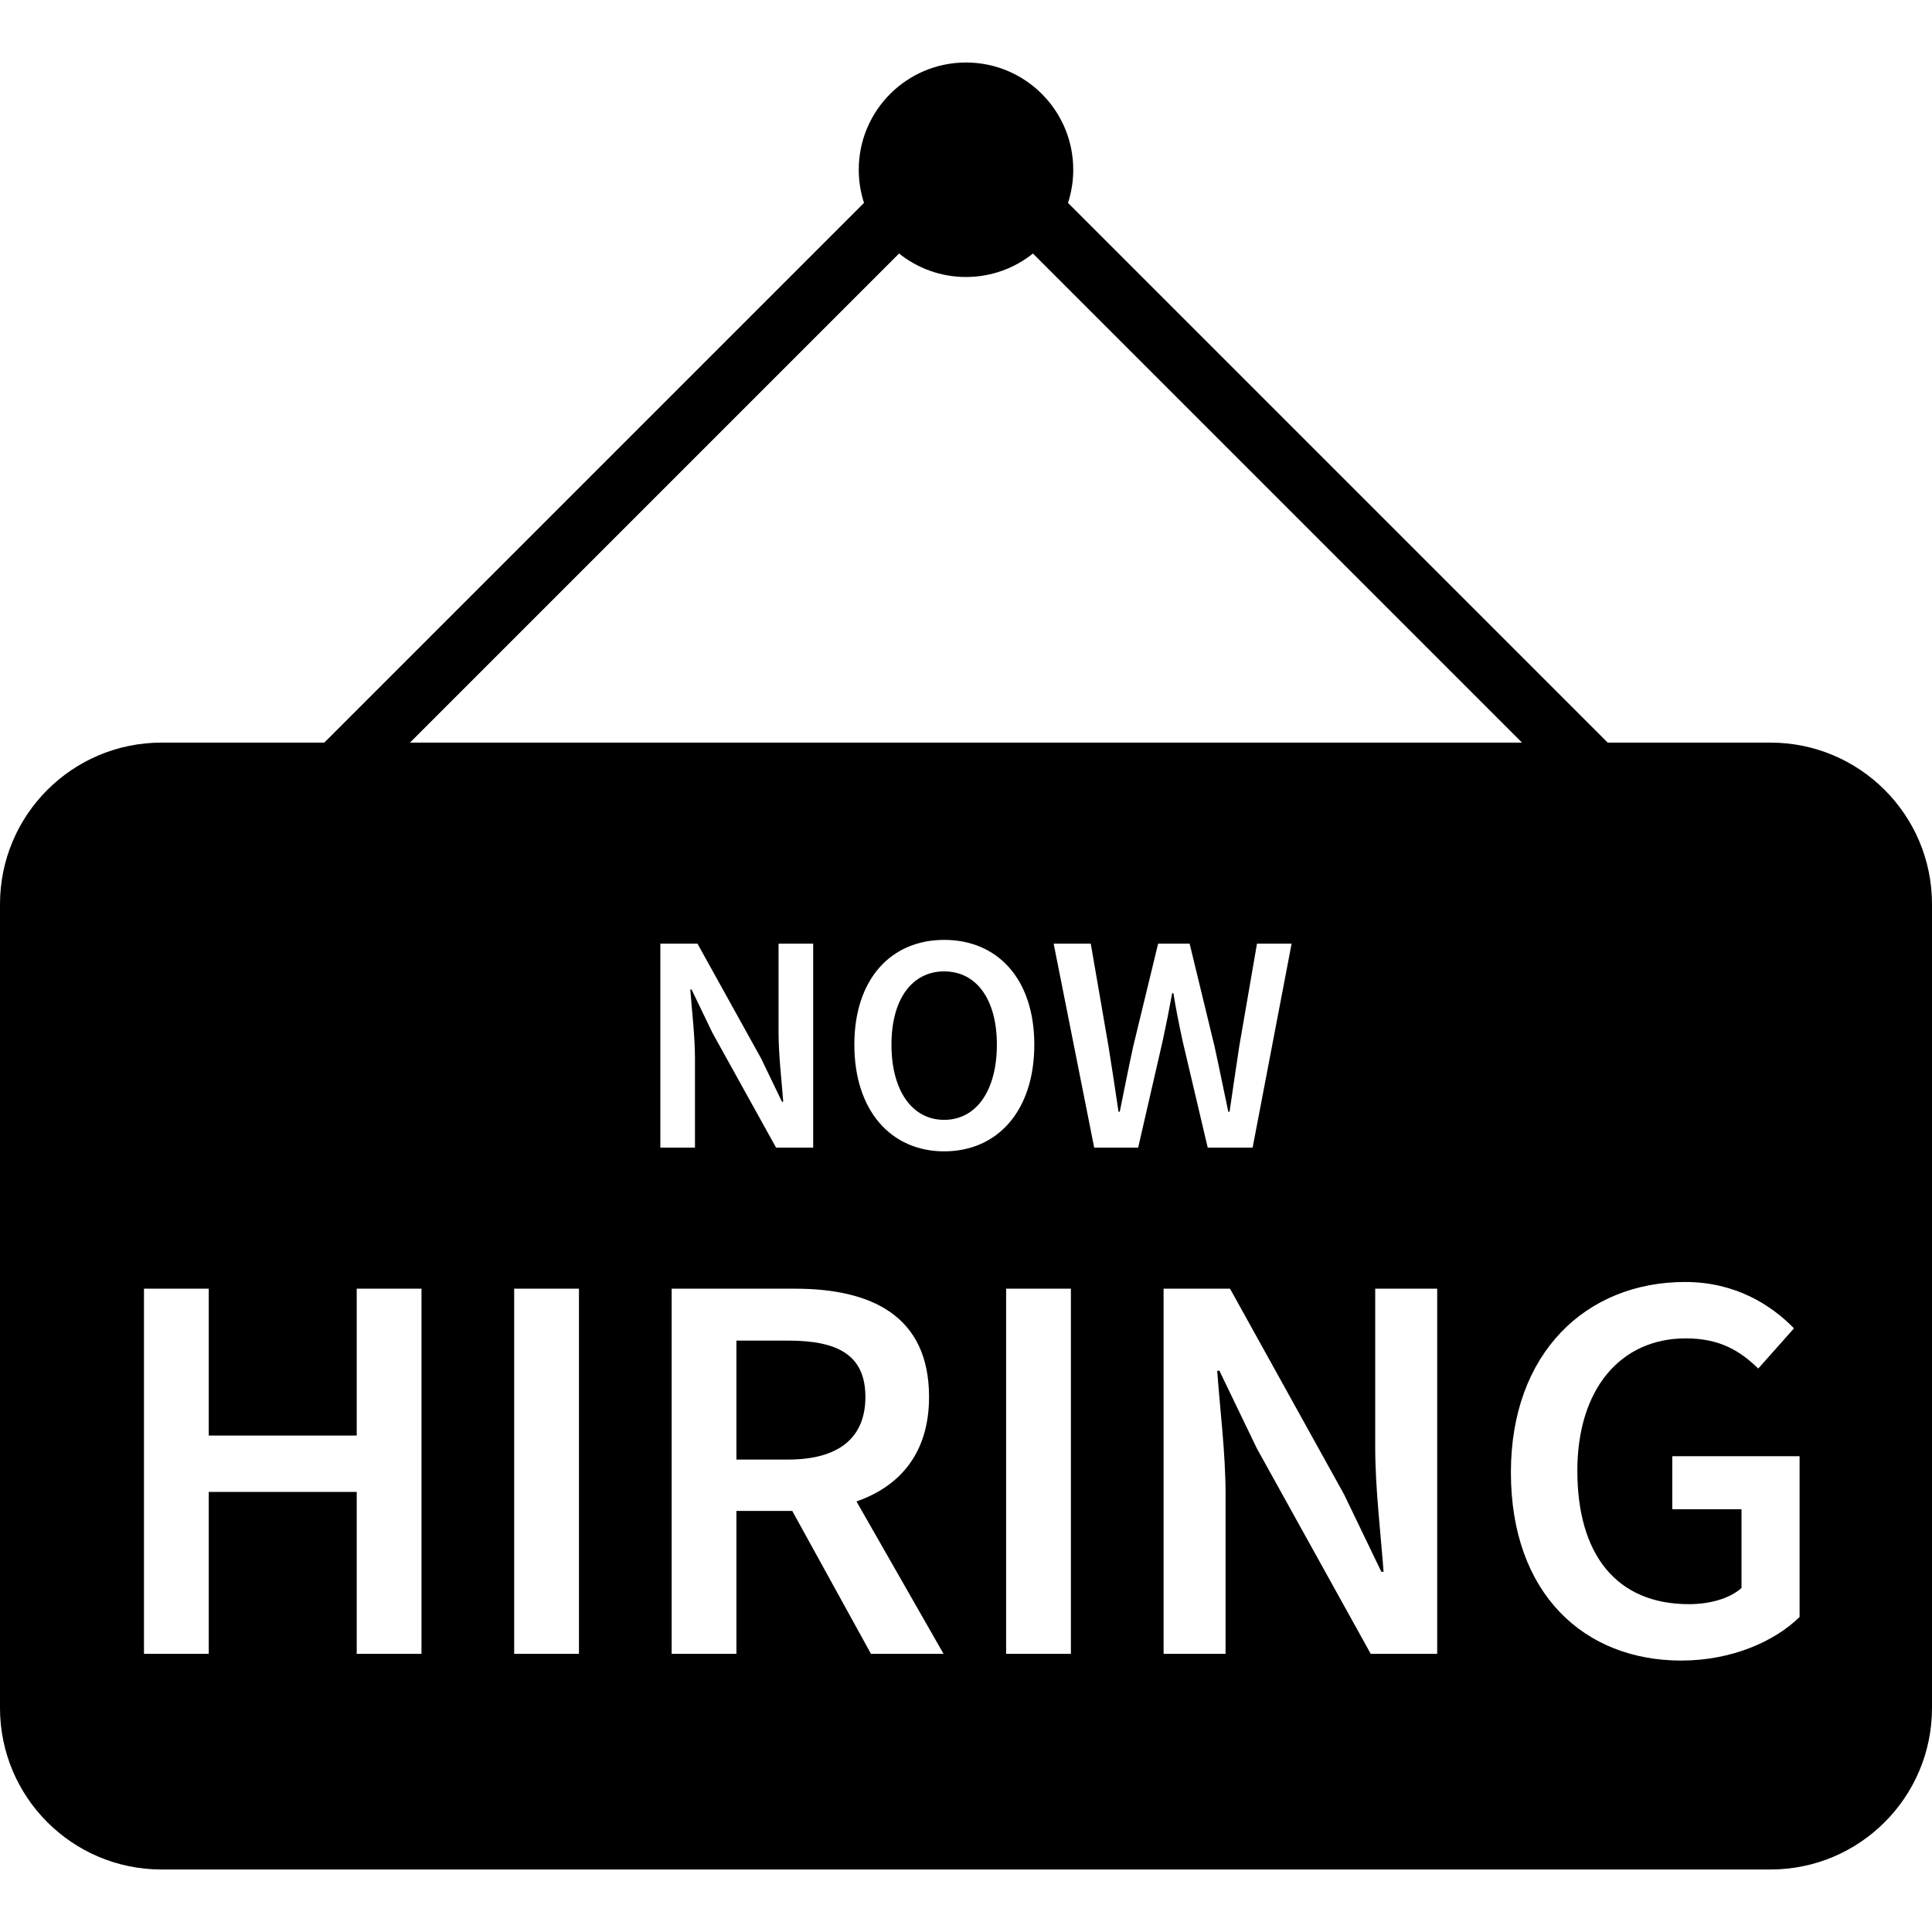
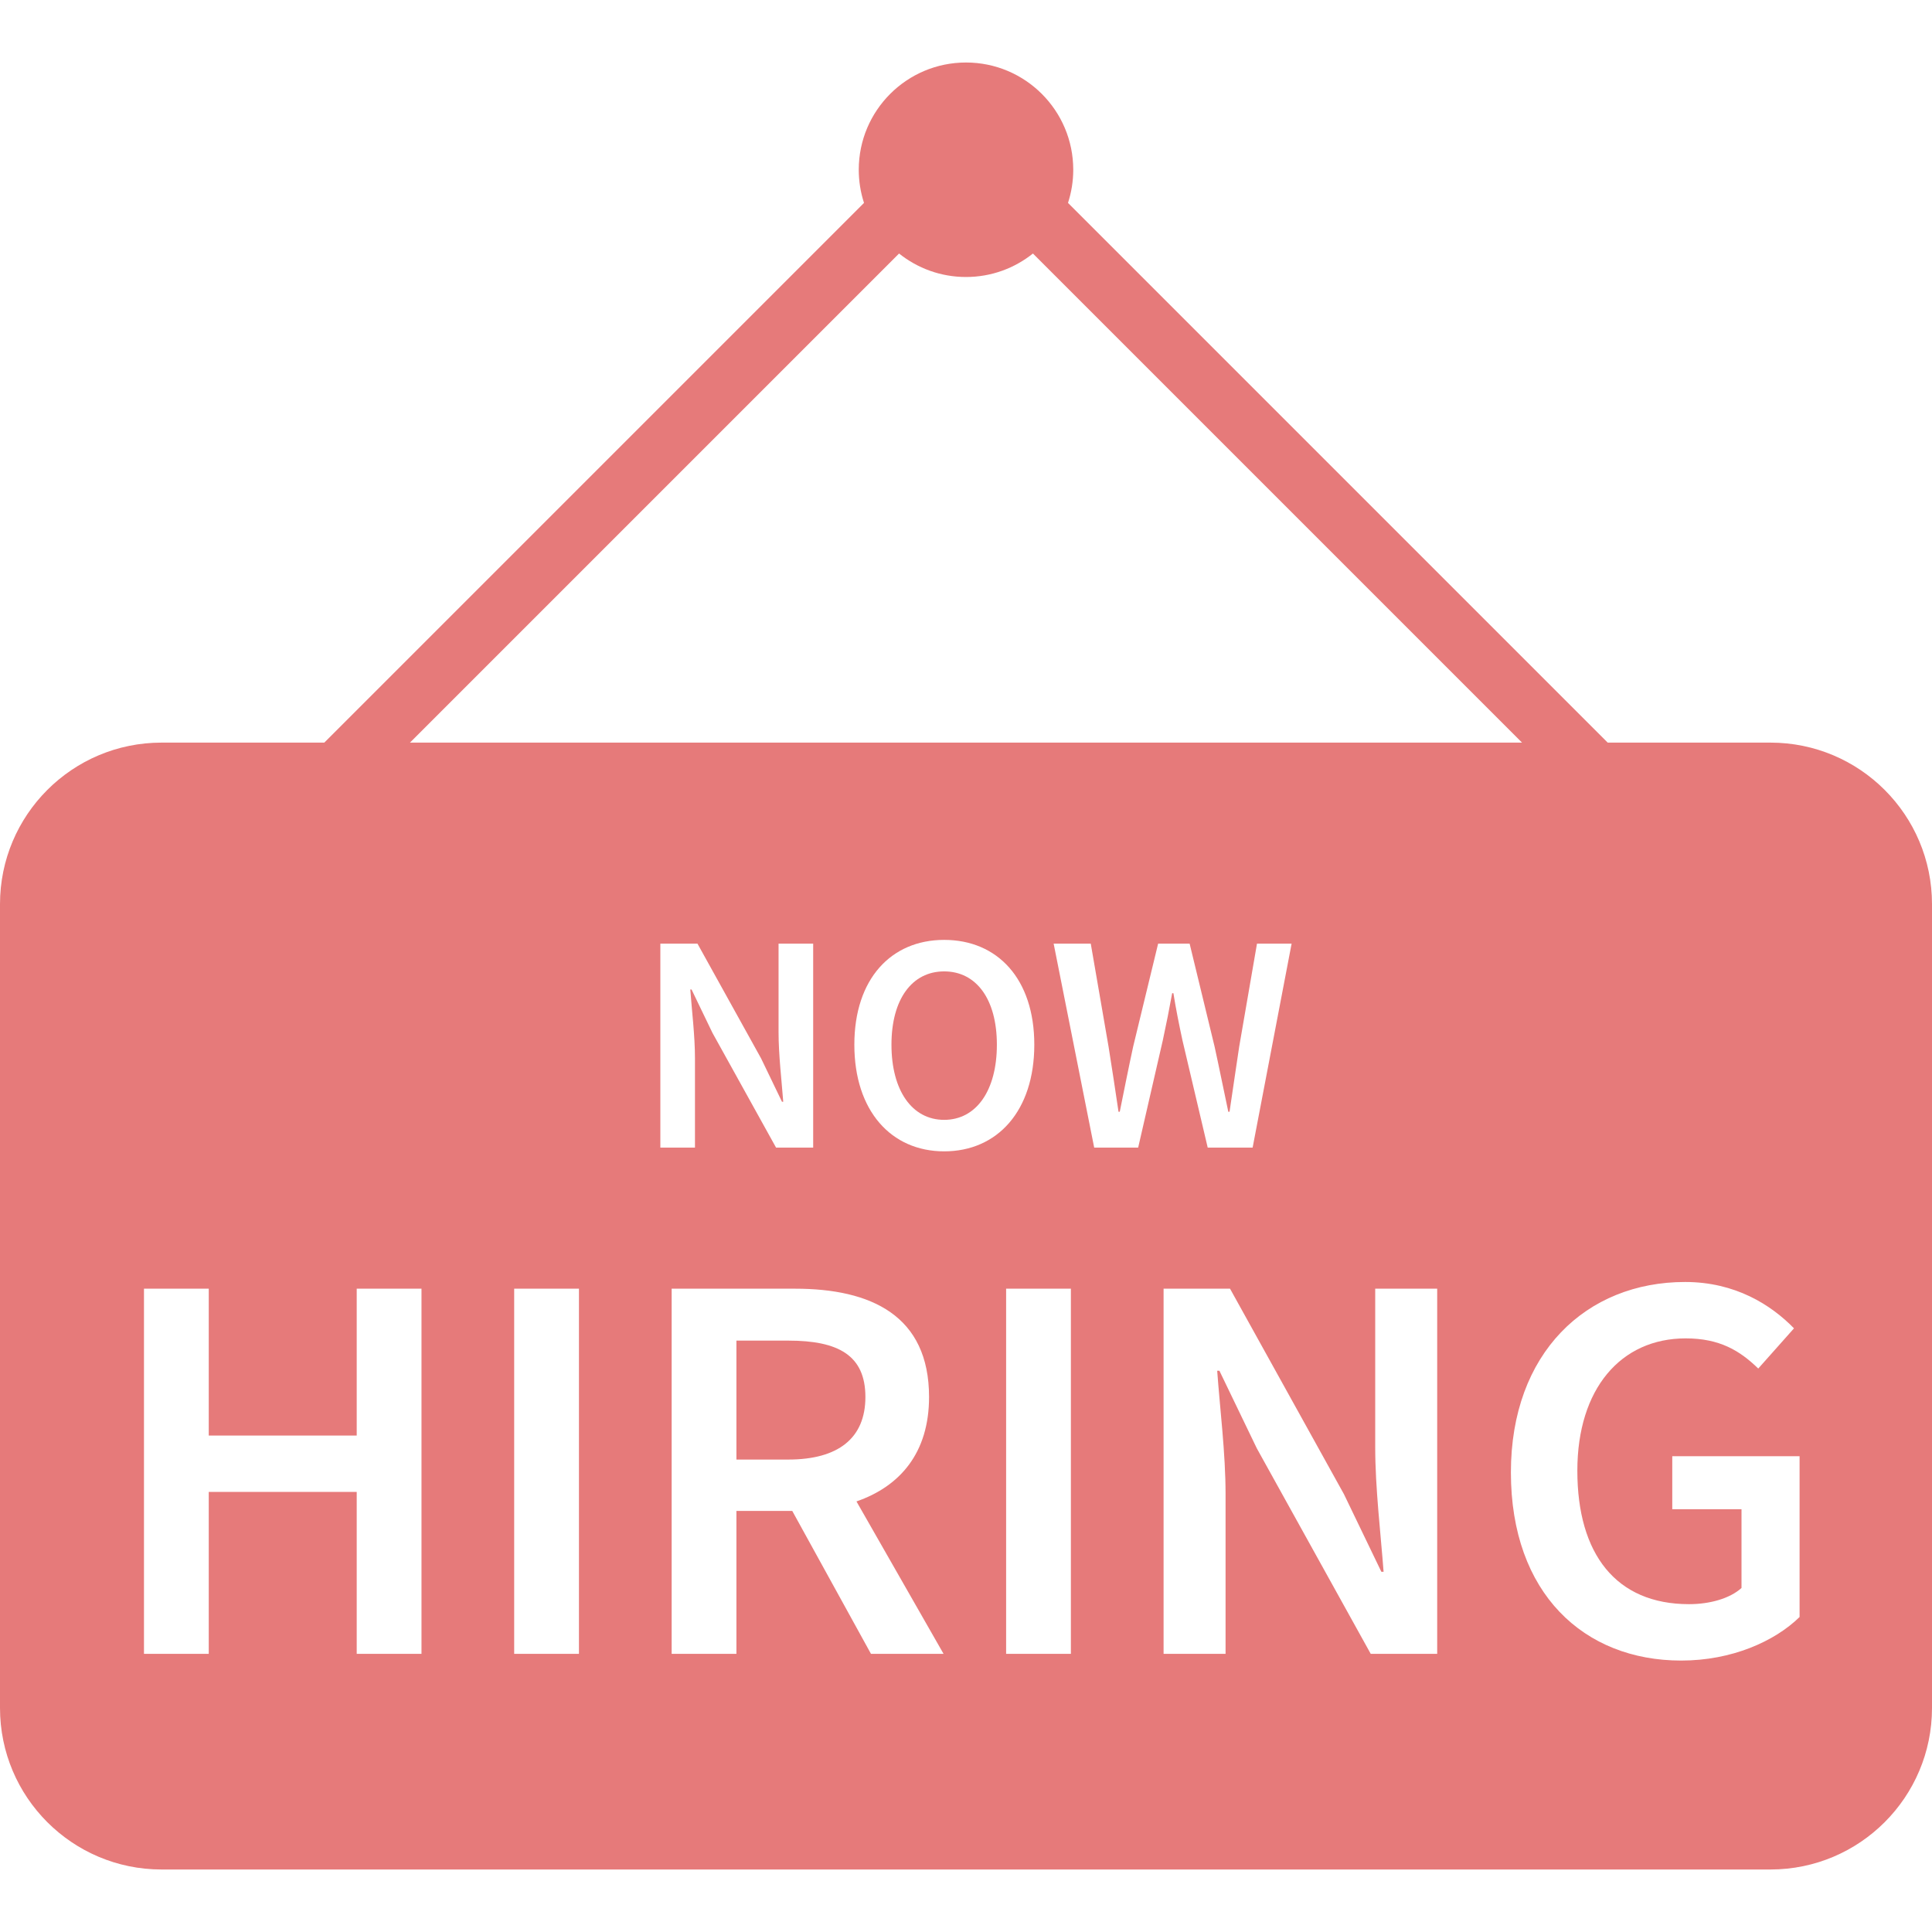
- <svg xmlns="http://www.w3.org/2000/svg" version="1.1" id="Capa_1" x="0px" y="0px" width="956.77px" height="956.77px" viewBox="0 0 956.77 956.77" style="enable-background:new 0 0 956.77 956.77;" xml:space="preserve">
+ <svg xmlns="http://www.w3.org/2000/svg" version="1.1" id="Capa_1" x="0px" y="0px" width="512px" height="512px" viewBox="0 0 956.77 956.77" style="enable-background:new 0 0 956.77 956.77;" xml:space="preserve">
  <g>
    <g>
      <g>
-         <path d="M467.574,481.056c-15.908,0-26.103,13.746-26.103,36.295c0,22.705,10.193,37.224,26.103,37.224     c15.908,0,26.102-14.519,26.102-37.224C493.675,494.802,483.481,481.056,467.574,481.056z" />
-         <path d="M390.408,663.903h-25.717v58.899h25.717c24.609,0,38.159-10.508,38.159-30.973     C428.567,671.095,415.018,663.903,390.408,663.903z" />
-         <path d="M80,925.815h796.77c44.185,0,80-35.818,80-80V447.759c0-44.184-35.815-80-80-80h-80.598l-21.213-21.213L528.896,100.484     c1.681-5.172,2.601-10.688,2.601-16.419c0-29.333-23.779-53.111-53.111-53.111c-29.332,0-53.111,23.779-53.111,53.111     c0,5.732,0.919,11.247,2.601,16.419L181.811,346.546l-21.213,21.213H80c-44.183,0-80,35.816-80,80v398.056     C0,889.997,35.817,925.815,80,925.815z M286.712,819.032h-32.076V638.188h32.076V819.032z M327.022,467.31h18.379l31.509,56.837     l10.348,21.469h0.618c-0.772-10.348-2.317-23.168-2.317-34.441v-43.864h17.145v101.01h-18.379l-31.509-56.838l-10.348-21.47     h-0.618c0.772,10.656,2.317,22.857,2.317,34.134v44.174h-17.145V467.31L327.022,467.31z M431.333,819.032l-38.99-70.789H364.69     v70.789h-32.075V638.188h61.11c37.607,0,66.365,13.272,66.365,53.645c0,27.652-14.379,44.242-35.948,51.709l43.137,75.49H431.333     z M423.092,517.351c0-32.589,18.225-51.896,44.482-51.896c26.41,0,44.636,19.307,44.636,51.896     c0,32.743-18.226,52.821-44.636,52.821C441.316,570.173,423.092,550.095,423.092,517.351z M530.33,819.032h-32.076V638.188     h32.076V819.032z M563.644,568.319h-21.775L521.79,467.31h18.379l8.804,50.968c1.699,10.812,3.397,21.623,4.942,32.278h0.618     c2.161-10.655,4.324-21.622,6.641-32.278l12.356-50.968h15.6l12.355,50.968c2.316,10.502,4.479,21.469,6.797,32.278h0.617     c1.544-10.811,3.242-21.622,4.787-32.278l8.805-50.968h17.144l-19.306,101.009h-22.241l-12.51-53.131     c-1.699-7.877-3.244-15.601-4.479-23.322h-0.618c-1.39,7.725-2.934,15.445-4.633,23.322L563.644,568.319z M711.729,819.032     h-32.905l-56.41-101.76l-18.527-38.437h-1.105c1.384,19.08,4.147,40.926,4.147,61.109v79.086h-30.693V638.188h32.905     l56.41,101.758l18.527,38.438h1.104c-1.382-18.524-4.146-41.479-4.146-61.664v-78.53h30.693V819.032L711.729,819.032z      M888.426,657.821l-17.697,19.908c-9.125-8.849-19.079-14.933-35.946-14.933c-32.076,0-53.646,24.888-53.646,65.535     c0,41.201,19.08,66.088,55.305,66.088c10.23,0,20.187-2.766,25.992-8.018v-38.99h-34.288v-26.268h63.047v79.637     c-12.442,12.168-33.734,21.568-58.622,21.568c-48.114,0-84.339-33.183-84.339-93.188c0-59.176,37.33-94.293,86.273-94.293     C859.391,634.87,877.089,646.206,888.426,657.821z M445.235,125.547c9.088,7.271,20.606,11.629,33.149,11.629     s24.063-4.358,33.149-11.629l242.212,242.212H203.024L445.235,125.547z M71.301,638.188h32.076v72.725h73.278v-72.725h32.076     v180.844h-32.076v-80.189h-73.278v80.189H71.301V638.188z" />
+         <path d="M467.574,481.056c-15.908,0-26.103,13.746-26.103,36.295c0,22.705,10.193,37.224,26.103,37.224     c15.908,0,26.102-14.519,26.102-37.224C493.675,494.802,483.481,481.056,467.574,481.056z" fill="#E67A7A" />
+         <path d="M390.408,663.903h-25.717v58.899h25.717c24.609,0,38.159-10.508,38.159-30.973     C428.567,671.095,415.018,663.903,390.408,663.903z" fill="#E67A7A" />
+         <path d="M80,925.815h796.77c44.185,0,80-35.818,80-80V447.759c0-44.184-35.815-80-80-80h-80.598l-21.213-21.213L528.896,100.484     c1.681-5.172,2.601-10.688,2.601-16.419c0-29.333-23.779-53.111-53.111-53.111c-29.332,0-53.111,23.779-53.111,53.111     c0,5.732,0.919,11.247,2.601,16.419L181.811,346.546l-21.213,21.213H80c-44.183,0-80,35.816-80,80v398.056     C0,889.997,35.817,925.815,80,925.815z M286.712,819.032h-32.076V638.188h32.076V819.032z M327.022,467.31h18.379l31.509,56.837     l10.348,21.469h0.618c-0.772-10.348-2.317-23.168-2.317-34.441v-43.864h17.145v101.01h-18.379l-31.509-56.838l-10.348-21.47     h-0.618c0.772,10.656,2.317,22.857,2.317,34.134v44.174h-17.145V467.31L327.022,467.31z M431.333,819.032l-38.99-70.789H364.69     v70.789h-32.075V638.188h61.11c37.607,0,66.365,13.272,66.365,53.645c0,27.652-14.379,44.242-35.948,51.709l43.137,75.49H431.333     z M423.092,517.351c0-32.589,18.225-51.896,44.482-51.896c26.41,0,44.636,19.307,44.636,51.896     c0,32.743-18.226,52.821-44.636,52.821C441.316,570.173,423.092,550.095,423.092,517.351z M530.33,819.032h-32.076V638.188     h32.076V819.032z M563.644,568.319h-21.775L521.79,467.31h18.379l8.804,50.968c1.699,10.812,3.397,21.623,4.942,32.278h0.618     c2.161-10.655,4.324-21.622,6.641-32.278l12.356-50.968h15.6l12.355,50.968c2.316,10.502,4.479,21.469,6.797,32.278h0.617     c1.544-10.811,3.242-21.622,4.787-32.278l8.805-50.968h17.144l-19.306,101.009h-22.241l-12.51-53.131     c-1.699-7.877-3.244-15.601-4.479-23.322h-0.618c-1.39,7.725-2.934,15.445-4.633,23.322L563.644,568.319z M711.729,819.032     h-32.905l-56.41-101.76l-18.527-38.437h-1.105c1.384,19.08,4.147,40.926,4.147,61.109v79.086h-30.693V638.188h32.905     l56.41,101.758l18.527,38.438h1.104c-1.382-18.524-4.146-41.479-4.146-61.664v-78.53h30.693V819.032L711.729,819.032z      M888.426,657.821l-17.697,19.908c-9.125-8.849-19.079-14.933-35.946-14.933c-32.076,0-53.646,24.888-53.646,65.535     c0,41.201,19.08,66.088,55.305,66.088c10.23,0,20.187-2.766,25.992-8.018v-38.99h-34.288v-26.268h63.047v79.637     c-12.442,12.168-33.734,21.568-58.622,21.568c-48.114,0-84.339-33.183-84.339-93.188c0-59.176,37.33-94.293,86.273-94.293     C859.391,634.87,877.089,646.206,888.426,657.821z M445.235,125.547c9.088,7.271,20.606,11.629,33.149,11.629     s24.063-4.358,33.149-11.629l242.212,242.212H203.024L445.235,125.547z M71.301,638.188h32.076v72.725h73.278v-72.725h32.076     v180.844h-32.076v-80.189h-73.278v80.189H71.301V638.188z" fill="#E67A7A" />
      </g>
    </g>
  </g>
  <g>
</g>
  <g>
</g>
  <g>
</g>
  <g>
</g>
  <g>
</g>
  <g>
</g>
  <g>
</g>
  <g>
</g>
  <g>
</g>
  <g>
</g>
  <g>
</g>
  <g>
</g>
  <g>
</g>
  <g>
</g>
  <g>
</g>
</svg>
